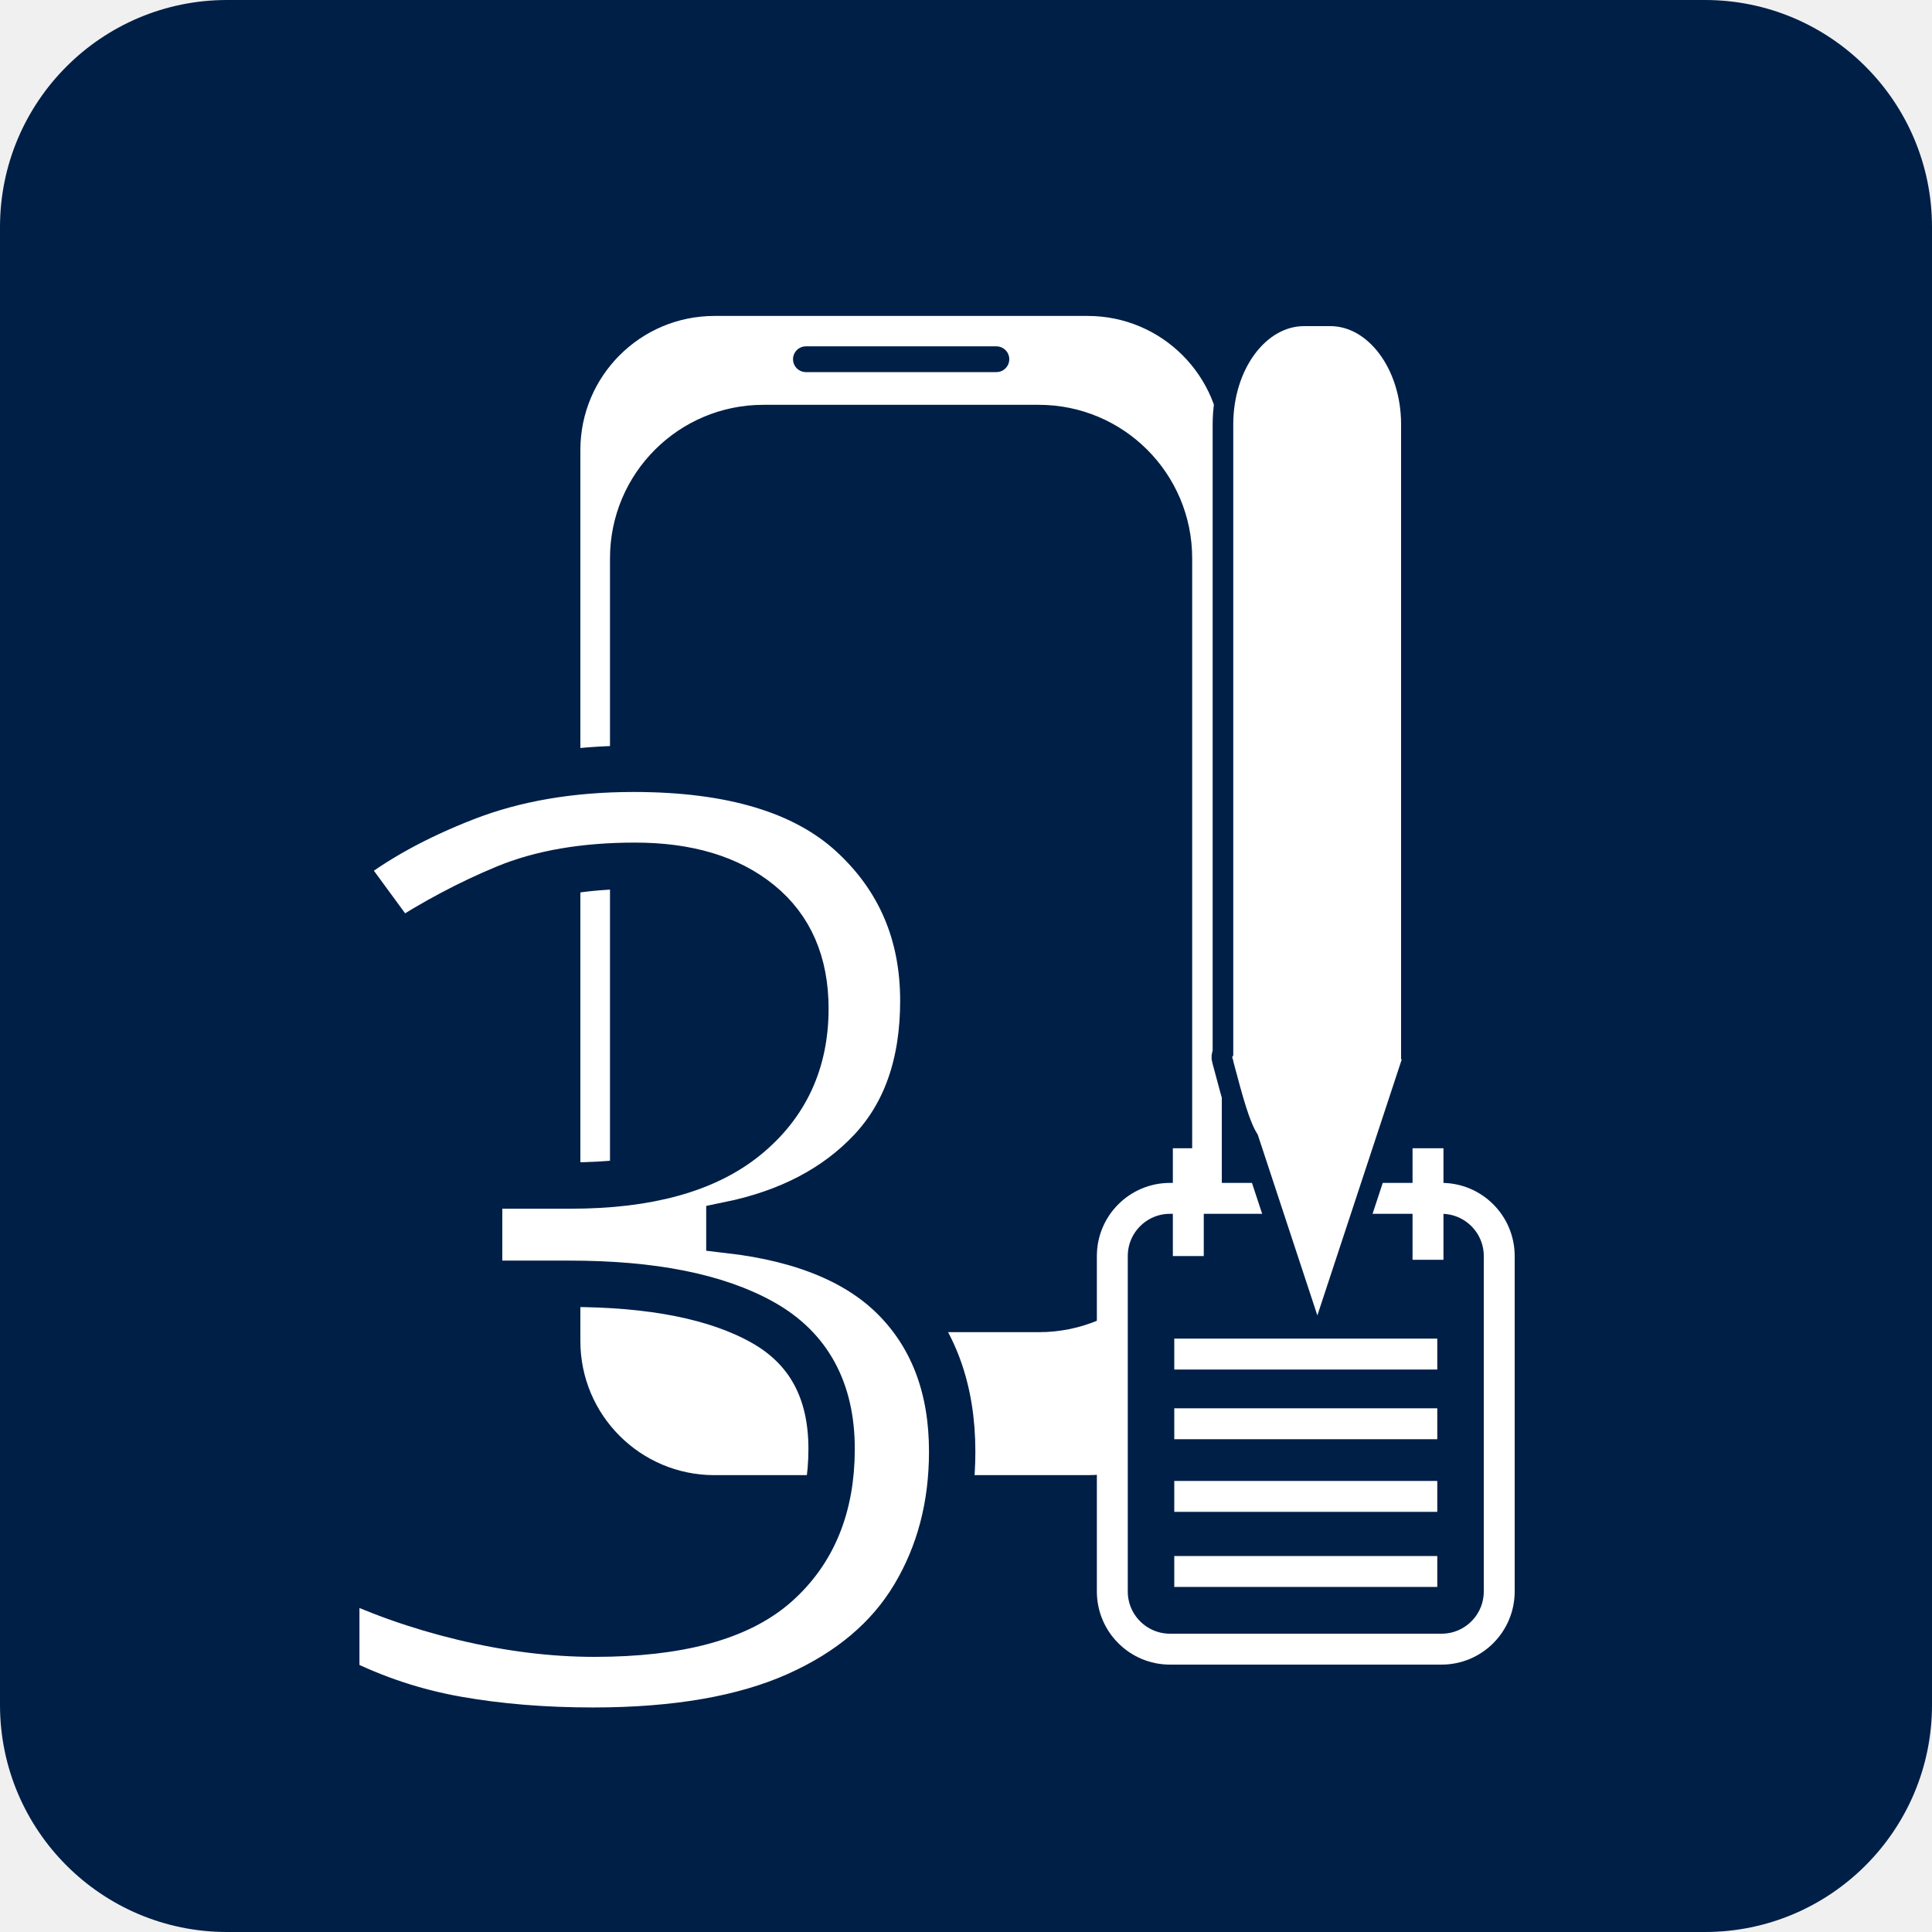
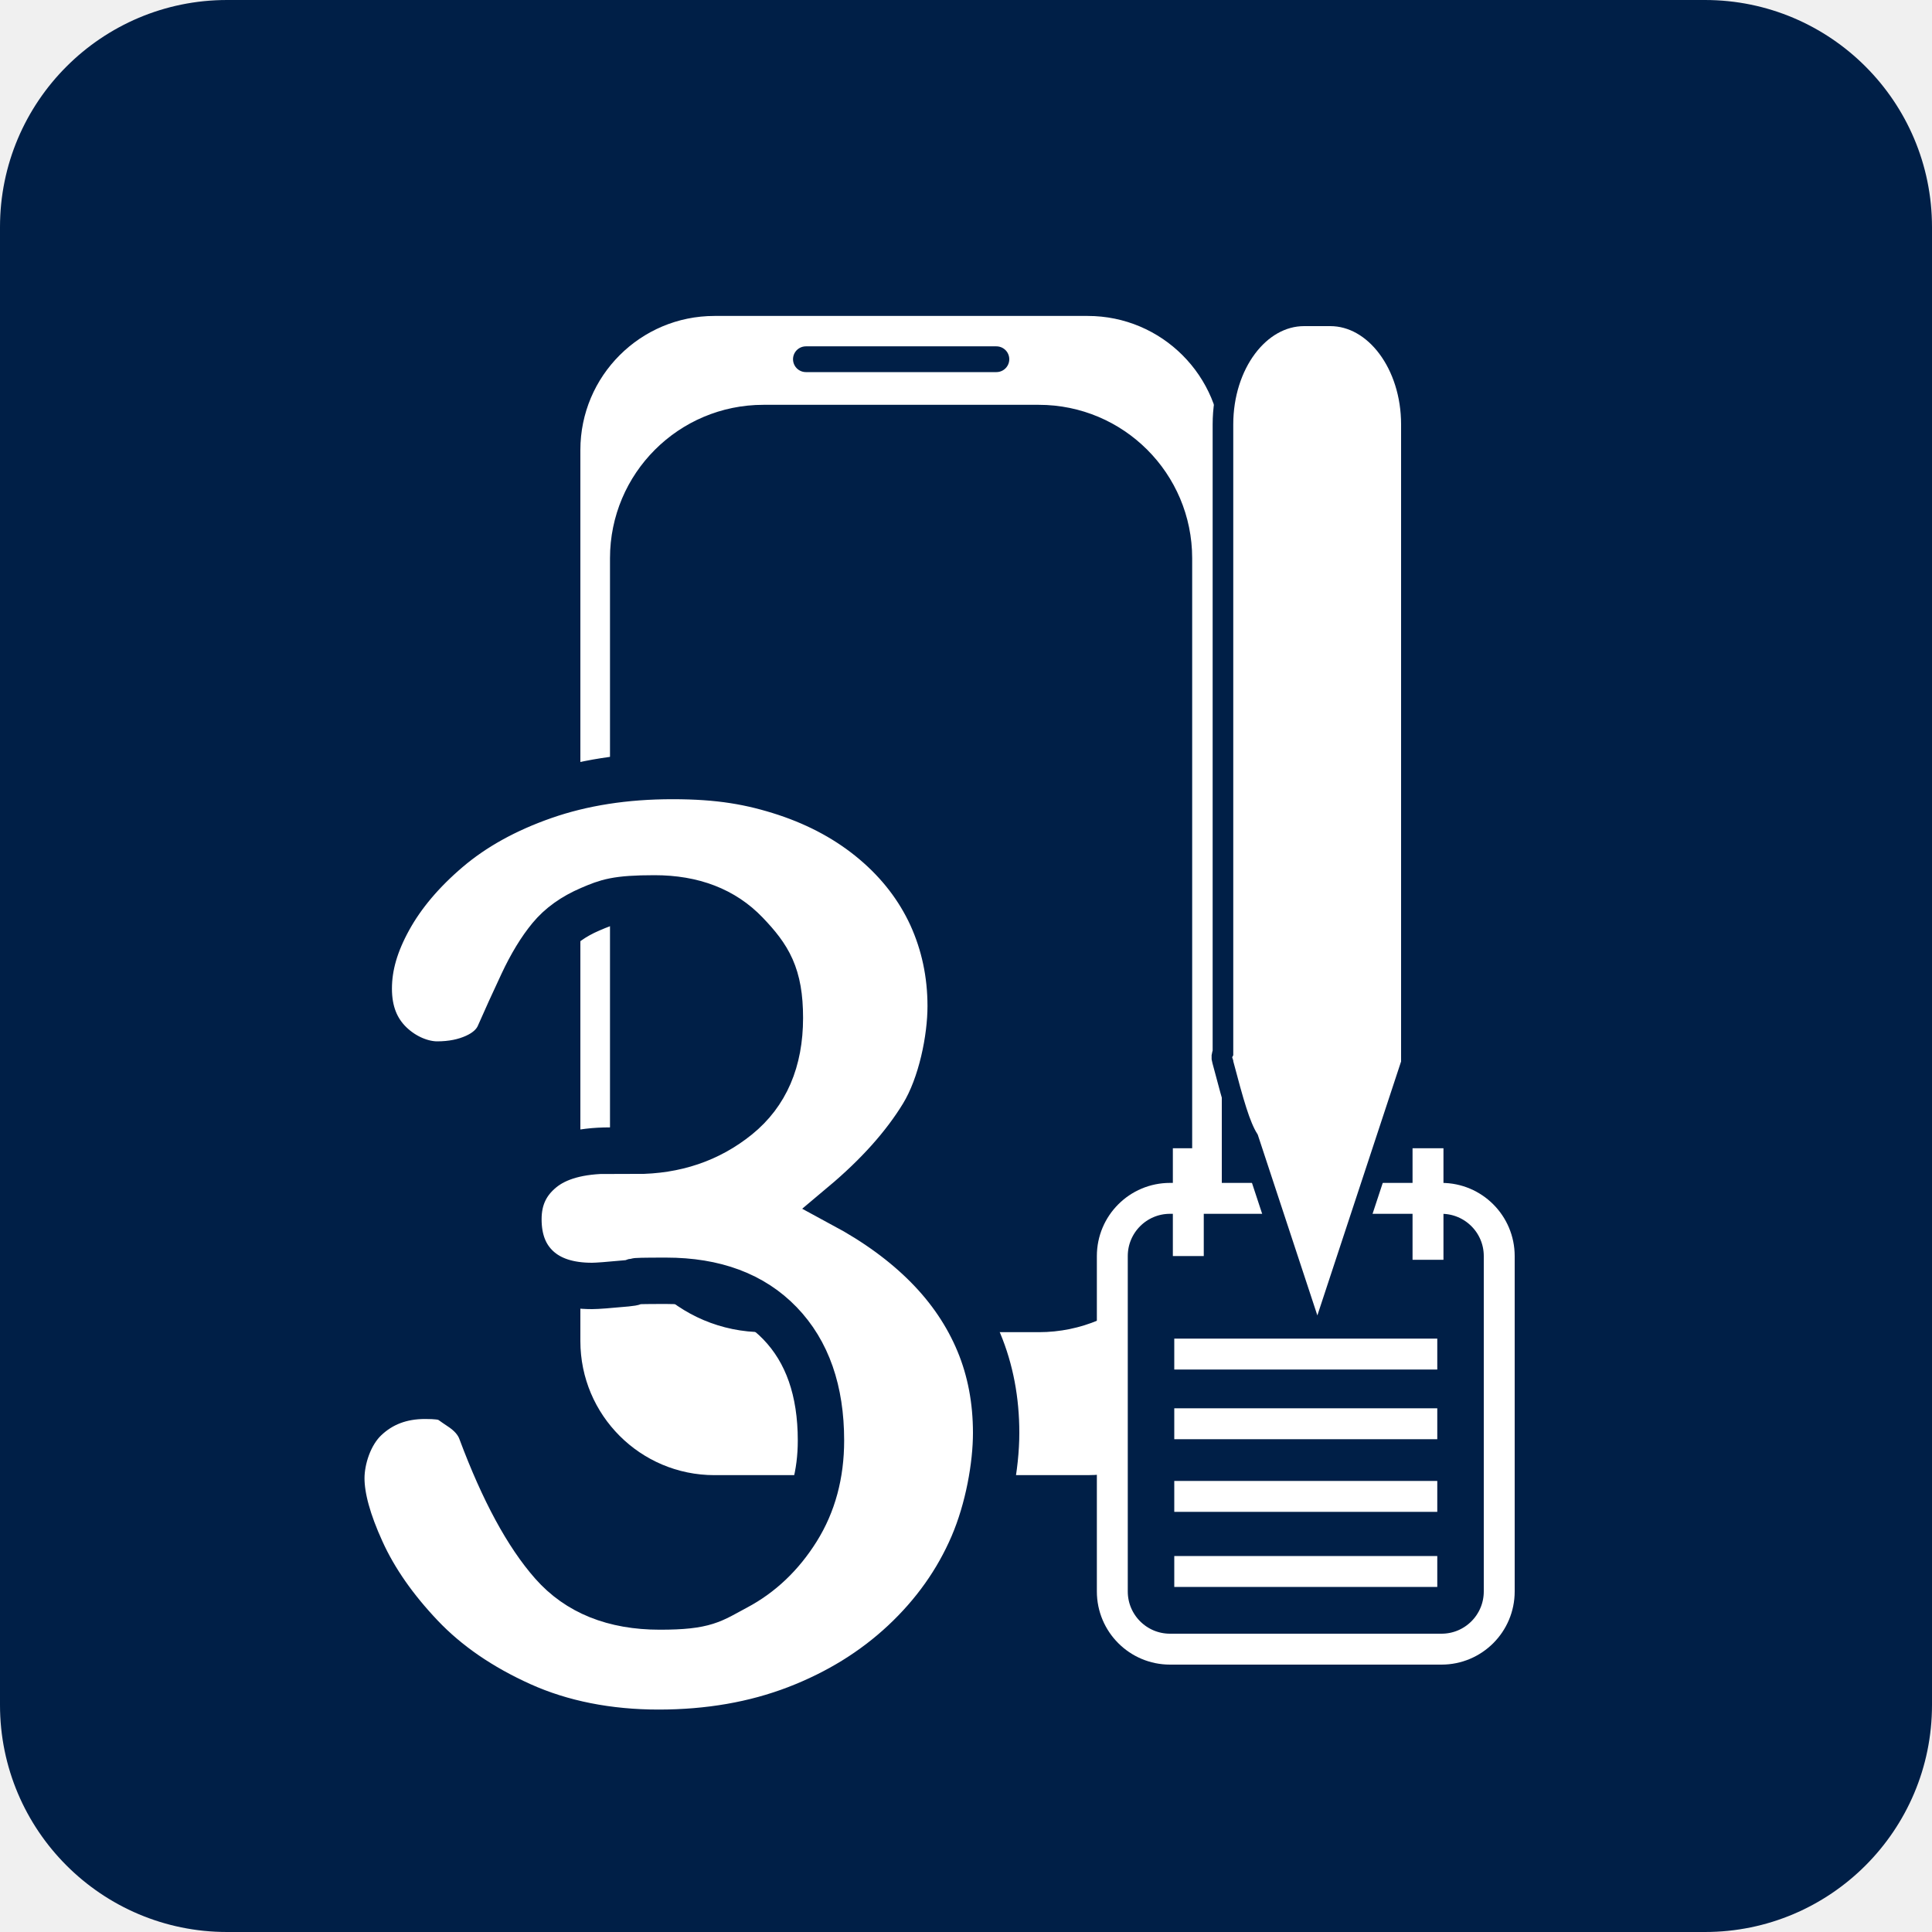
- <svg xmlns="http://www.w3.org/2000/svg" id="Layer_1" version="1.1" viewBox="0 0 1500 1500">
+ <svg xmlns="http://www.w3.org/2000/svg" id="a" version="1.1" viewBox="0 0 1500 1500">
  <defs>
    <style>
      .st0 {
        fill: #e8e8e8;
        stroke: #252f33;
        stroke-width: 4px;
      }

-       .st0, .st1, .st2, .st3, .st4, .st5, .st6, .st7, .st8, .st9, .st10 {
+       .st0, .st1, .st2, .st3, .st4, .st5, .st6, .st7 {
        stroke-miterlimit: 10;
      }

-       .st1, .st2, .st5, .st9, .st10 {
+       .st1, .st2, .st5 {
+         fill: none;
+       }
+ 
+       .st1, .st4 {
+         stroke: #fff;
+       }
+ 
+       .st1, .st4, .st7 {
        stroke-width: 24px;
      }

-       .st1, .st3, .st4, .st7, .st10 {
+       .st8, .st3, .st7 {
        fill: #fff;
      }

-       .st1, .st5, .st8, .st9 {
-         stroke: #fff;
+       .st2 {
+         stroke-width: 20px;
      }

-       .st2 {
-         stroke: #000;
+       .st2, .st3, .st5, .st6, .st7 {
+         stroke: #001f47;
+       }
+ 
+       .st2, .st4, .st5 {
+         stroke-linecap: round;
      }

      .st3 {
-         stroke-width: 20px;
-       }
- 
-       .st3, .st4, .st6, .st7, .st10 {
-         stroke: #001f47;
-       }
- 
-       .st3, .st5, .st7, .st8 {
-         stroke-linecap: round;
-       }
- 
-       .st4 {
        stroke-width: 16px;
      }

-       .st5, .st6, .st8, .st11 {
+       .st4, .st6, .st9 {
        fill: #001f47;
+       }
+ 
+       .st5 {
+         stroke-width: 36px;
+       }
+ 
+       .st10 {
+         isolation: isolate;
      }

      .st6 {
        stroke-width: 6px;
      }
- 
-       .st7, .st8 {
-         font-family: ArialRoundedMTBold, 'Arial Rounded MT Bold';
-         font-size: 1017.4px;
-         stroke-width: 36px;
-       }
- 
-       .st8 {
-         display: none;
-       }
    </style>
  </defs>
-   <rect class="st11" y="0" width="1500" height="1500" rx="176.3" ry="176.3" />
-   <rect class="st10" x="438.6" y="245.3" width="522" height="924" rx="116.1" ry="116.1" />
-   <rect class="st10" x="438.6" y="233.3" width="522" height="924" rx="116.1" ry="116.1" />
+   <rect class="st9" width="1500" height="1500" rx="176.3" ry="176.3" />
+   <rect class="st7" x="438.6" y="245.3" width="522" height="924" rx="116.1" ry="116.1" />
+   <rect class="st7" x="438.6" y="233.3" width="522" height="924" rx="116.1" ry="116.1" />
  <rect class="st6" x="476.6" y="317.3" width="446" height="714" rx="116.1" ry="116.1" />
-   <line class="st3" x1="625.7" y1="278.9" x2="773.6" y2="278.9" />
+   <line class="st2" x1="625.7" y1="278.9" x2="773.6" y2="278.9" />
  <circle class="st0" cx="699.6" cy="1094.3" r="43" />
-   <text />
-   <text class="st8" transform="translate(215.7 1332.6)">
-     <tspan x="0" y="0">3</tspan>
-   </text>
-   <text />
-   <text />
-   <text />
-   <text />
-   <rect class="st5" x="863.6" y="930.4" width="300.4" height="350" rx="44.8" ry="44.8" />
-   <path class="st4" d="M1095.8,817.3v-487.8c0-46.5-28.2-84.3-63-84.3h-20.3c-34.8,0-63,37.7-63,84.3v487.8c-.9,1.7-1.2,3.8-.5,5.9l.5,1.5v.3c8.4,31.8,13.2,48.8,19.7,59.3l46.3,140.4c2.3,7,12.3,7,14.6,0l65.7-199.3c0-.1.1-.2.2-.3v-.3l.5-1.5c.7-2.1.4-4.2-.5-5.9Z" />
+   <g class="st10">
+     <g class="st10">
+       <path class="st8" d="M493.8,893.5c30.4,0,56.7-8.9,78.7-26.7,22-17.8,33-43.3,33-76.5s-8.8-47.1-26.3-65.4-41.2-27.4-71-27.4-36.8,2.8-49.9,8.4c-13.1,5.6-23.4,13-31,22.2-7.6,9.2-14.8,21-21.6,35.5s-13,28.1-18.6,40.9c-3.3,6.8-9.3,12.2-17.9,16.1s-18.5,5.9-29.8,5.9-25.4-5.3-36.5-16.1-16.6-25-16.6-42.8,5.2-35.2,15.6-54.1c10.4-18.9,25.6-37,45.7-54.1s44.9-30.9,74.7-41.3,63.1-15.6,99.8-15.6,61.4,4.4,87.9,13.1c26.5,8.8,49.5,21.4,69,37.9s34.2,35.7,44.2,57.4c9.9,21.8,14.9,45.2,14.9,70.3s-7.2,61.3-21.6,84.9c-14.4,23.6-35,46.6-61.8,69.1,25.8,13.9,47.6,29.8,65.3,47.7s31,37.7,40,59.3,13.4,45.1,13.4,70.3-6,59.3-18.1,87.4-29.9,53.2-53.4,75.2-51.4,39.2-83.6,51.6c-32.3,12.4-67.9,18.6-107,18.6s-75.3-7.1-106.8-21.3-57.4-32-77.7-53.4-35.8-43.4-46.2-66.3c-10.4-22.8-15.6-41.7-15.6-56.6s6.2-34.7,18.6-46.4c12.4-11.8,27.9-17.6,46.4-17.6s18.2,2.7,26.8,8.2,14.2,11.9,16.9,19.5c17.2,46,35.7,80.1,55.4,102.4,19.7,22.3,47.4,33.5,83.2,33.5s40.3-5,59.3-15.1,34.8-25.1,47.2-44.9c12.4-19.8,18.6-42.8,18.6-68.9,0-38.7-10.6-69-31.8-91s-50.7-33-88.4-33-16.9.7-30.8,2c-13.9,1.3-22.8,2-26.8,2-18.2,0-32.3-4.6-42.2-13.7-9.9-9.1-14.9-21.8-14.9-38.1s6-28.8,17.9-38.6c11.9-9.8,29.6-14.7,53.1-14.7h20.4Z" />
+     </g>
+     <g class="st10">
+       <path class="st5" d="M493.8,893.5c30.4,0,56.7-8.9,78.7-26.7,22-17.8,33-43.3,33-76.5s-8.8-47.1-26.3-65.4-41.2-27.4-71-27.4-36.8,2.8-49.9,8.4c-13.1,5.6-23.4,13-31,22.2-7.6,9.2-14.8,21-21.6,35.5s-13,28.1-18.6,40.9c-3.3,6.8-9.3,12.2-17.9,16.1s-18.5,5.9-29.8,5.9-25.4-5.3-36.5-16.1-16.6-25-16.6-42.8,5.2-35.2,15.6-54.1c10.4-18.9,25.6-37,45.7-54.1s44.9-30.9,74.7-41.3,63.1-15.6,99.8-15.6,61.4,4.4,87.9,13.1c26.5,8.8,49.5,21.4,69,37.9s34.2,35.7,44.2,57.4c9.9,21.8,14.9,45.2,14.9,70.3s-7.2,61.3-21.6,84.9c-14.4,23.6-35,46.6-61.8,69.1,25.8,13.9,47.6,29.8,65.3,47.7s31,37.7,40,59.3,13.4,45.1,13.4,70.3-6,59.3-18.1,87.4-29.9,53.2-53.4,75.2-51.4,39.2-83.6,51.6c-32.3,12.4-67.9,18.6-107,18.6s-75.3-7.1-106.8-21.3-57.4-32-77.7-53.4-35.8-43.4-46.2-66.3c-10.4-22.8-15.6-41.7-15.6-56.6s6.2-34.7,18.6-46.4c12.4-11.8,27.9-17.6,46.4-17.6s18.2,2.7,26.8,8.2,14.2,11.9,16.9,19.5c17.2,46,35.7,80.1,55.4,102.4,19.7,22.3,47.4,33.5,83.2,33.5s40.3-5,59.3-15.1,34.8-25.1,47.2-44.9c12.4-19.8,18.6-42.8,18.6-68.9,0-38.7-10.6-69-31.8-91s-50.7-33-88.4-33-16.9.7-30.8,2c-13.9,1.3-22.8,2-26.8,2-18.2,0-32.3-4.6-42.2-13.7-9.9-9.1-14.9-21.8-14.9-38.1s6-28.8,17.9-38.6c11.9-9.8,29.6-14.7,53.1-14.7h20.4Z" />
+     </g>
+   </g>
+   <rect class="st4" x="863.6" y="930.4" width="300.4" height="350" rx="44.8" ry="44.8" />
+   <path class="st3" d="M1095.8,817.3v-487.8c0-46.5-28.2-84.3-63-84.3h-20.3c-34.8,0-63,37.7-63,84.3v487.8c-.9,1.7-1.2,3.8-.5,5.9l.5,1.5v.3c8.4,31.8,13.2,48.8,19.7,59.3l46.3,140.4c2.3,7,12.3,7,14.6,0l65.7-199.3c0,0,0-.2.2-.3v-.3l.5-1.5c.7-2.1.4-4.2-.5-5.9h-.2Z" />
  <line class="st1" x1="1108.7" y1="978.1" x2="1108.7" y2="891.5" />
  <line class="st1" x1="922.6" y1="975.2" x2="922.6" y2="891.5" />
-   <line class="st9" x1="911.7" y1="1220.1" x2="1115.9" y2="1220.1" />
-   <line class="st9" x1="911.7" y1="1161.8" x2="1115.9" y2="1161.8" />
-   <line class="st9" x1="911.7" y1="1105.4" x2="1115.9" y2="1105.4" />
-   <line class="st9" x1="911.7" y1="1051.3" x2="1115.9" y2="1051.3" />
-   <path class="st2" d="M996.2-468.8" />
-   <text class="st7" transform="translate(215.3 1333.5)">
-     <tspan x="0" y="0">3</tspan>
-   </text>
+   <line class="st1" x1="911.7" y1="1220.1" x2="1115.9" y2="1220.1" />
+   <line class="st1" x1="911.7" y1="1161.8" x2="1115.9" y2="1161.8" />
+   <line class="st1" x1="911.7" y1="1105.4" x2="1115.9" y2="1105.4" />
+   <line class="st1" x1="911.7" y1="1051.3" x2="1115.9" y2="1051.3" />
</svg>
